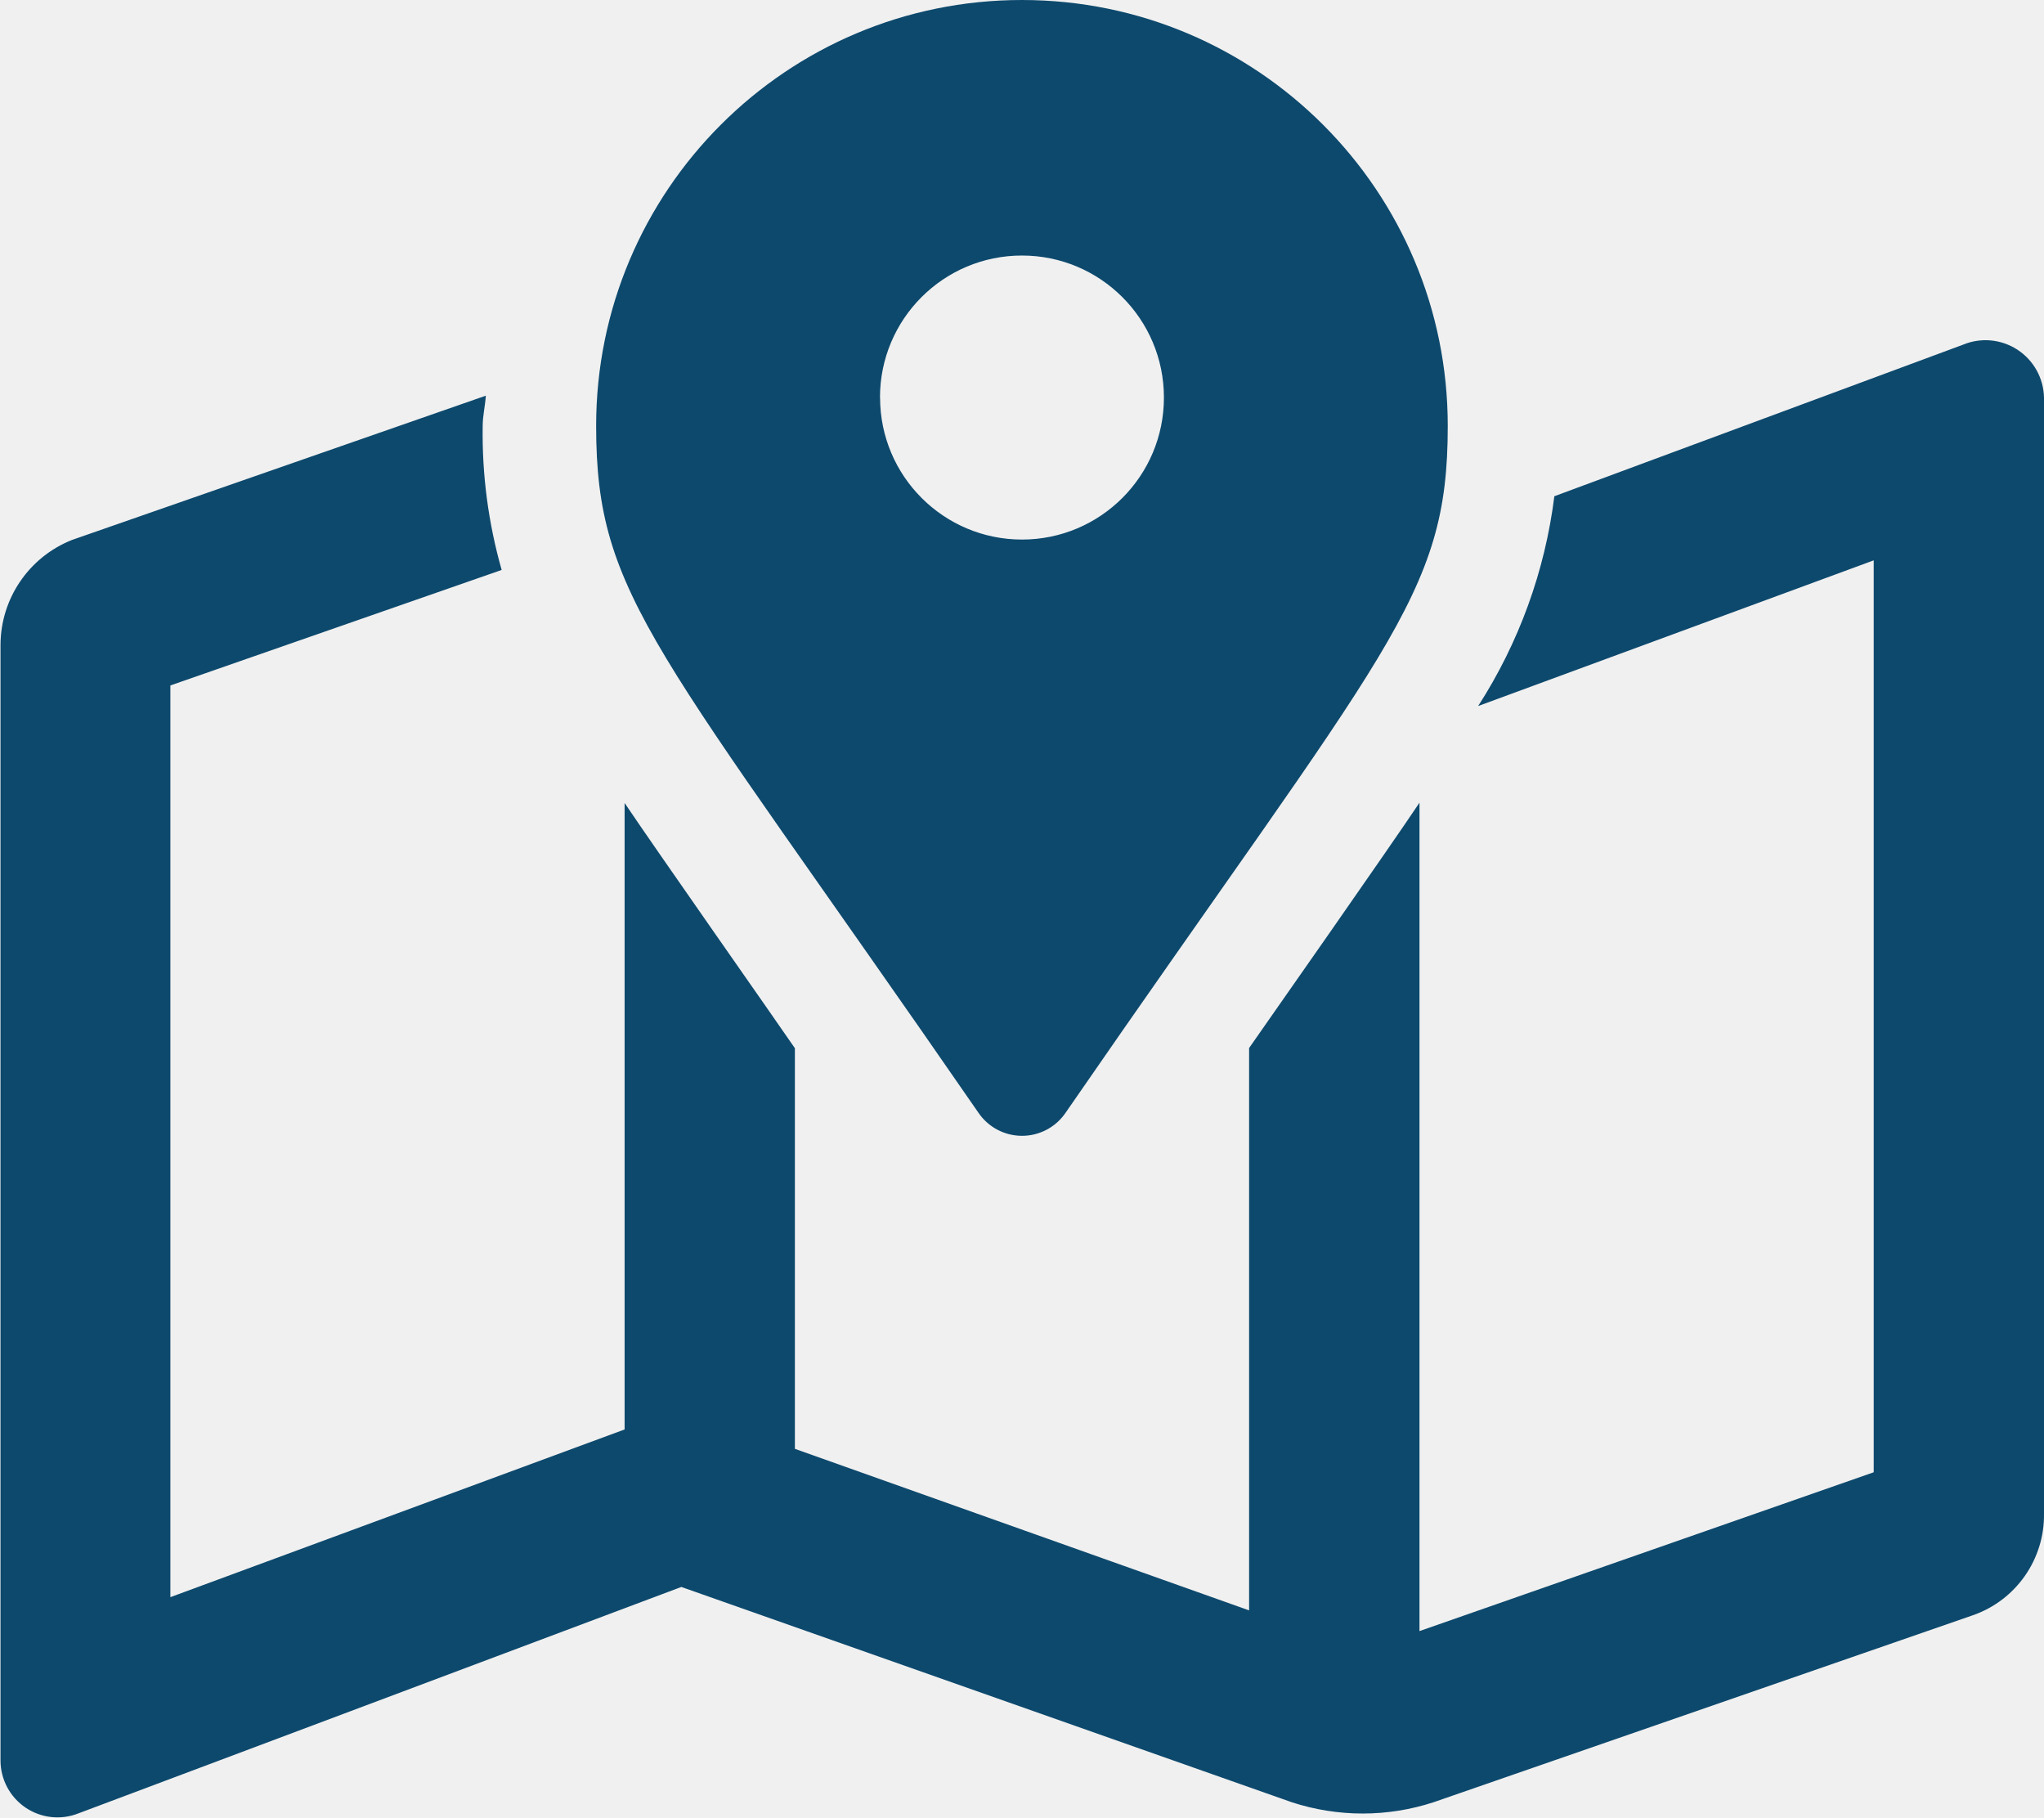
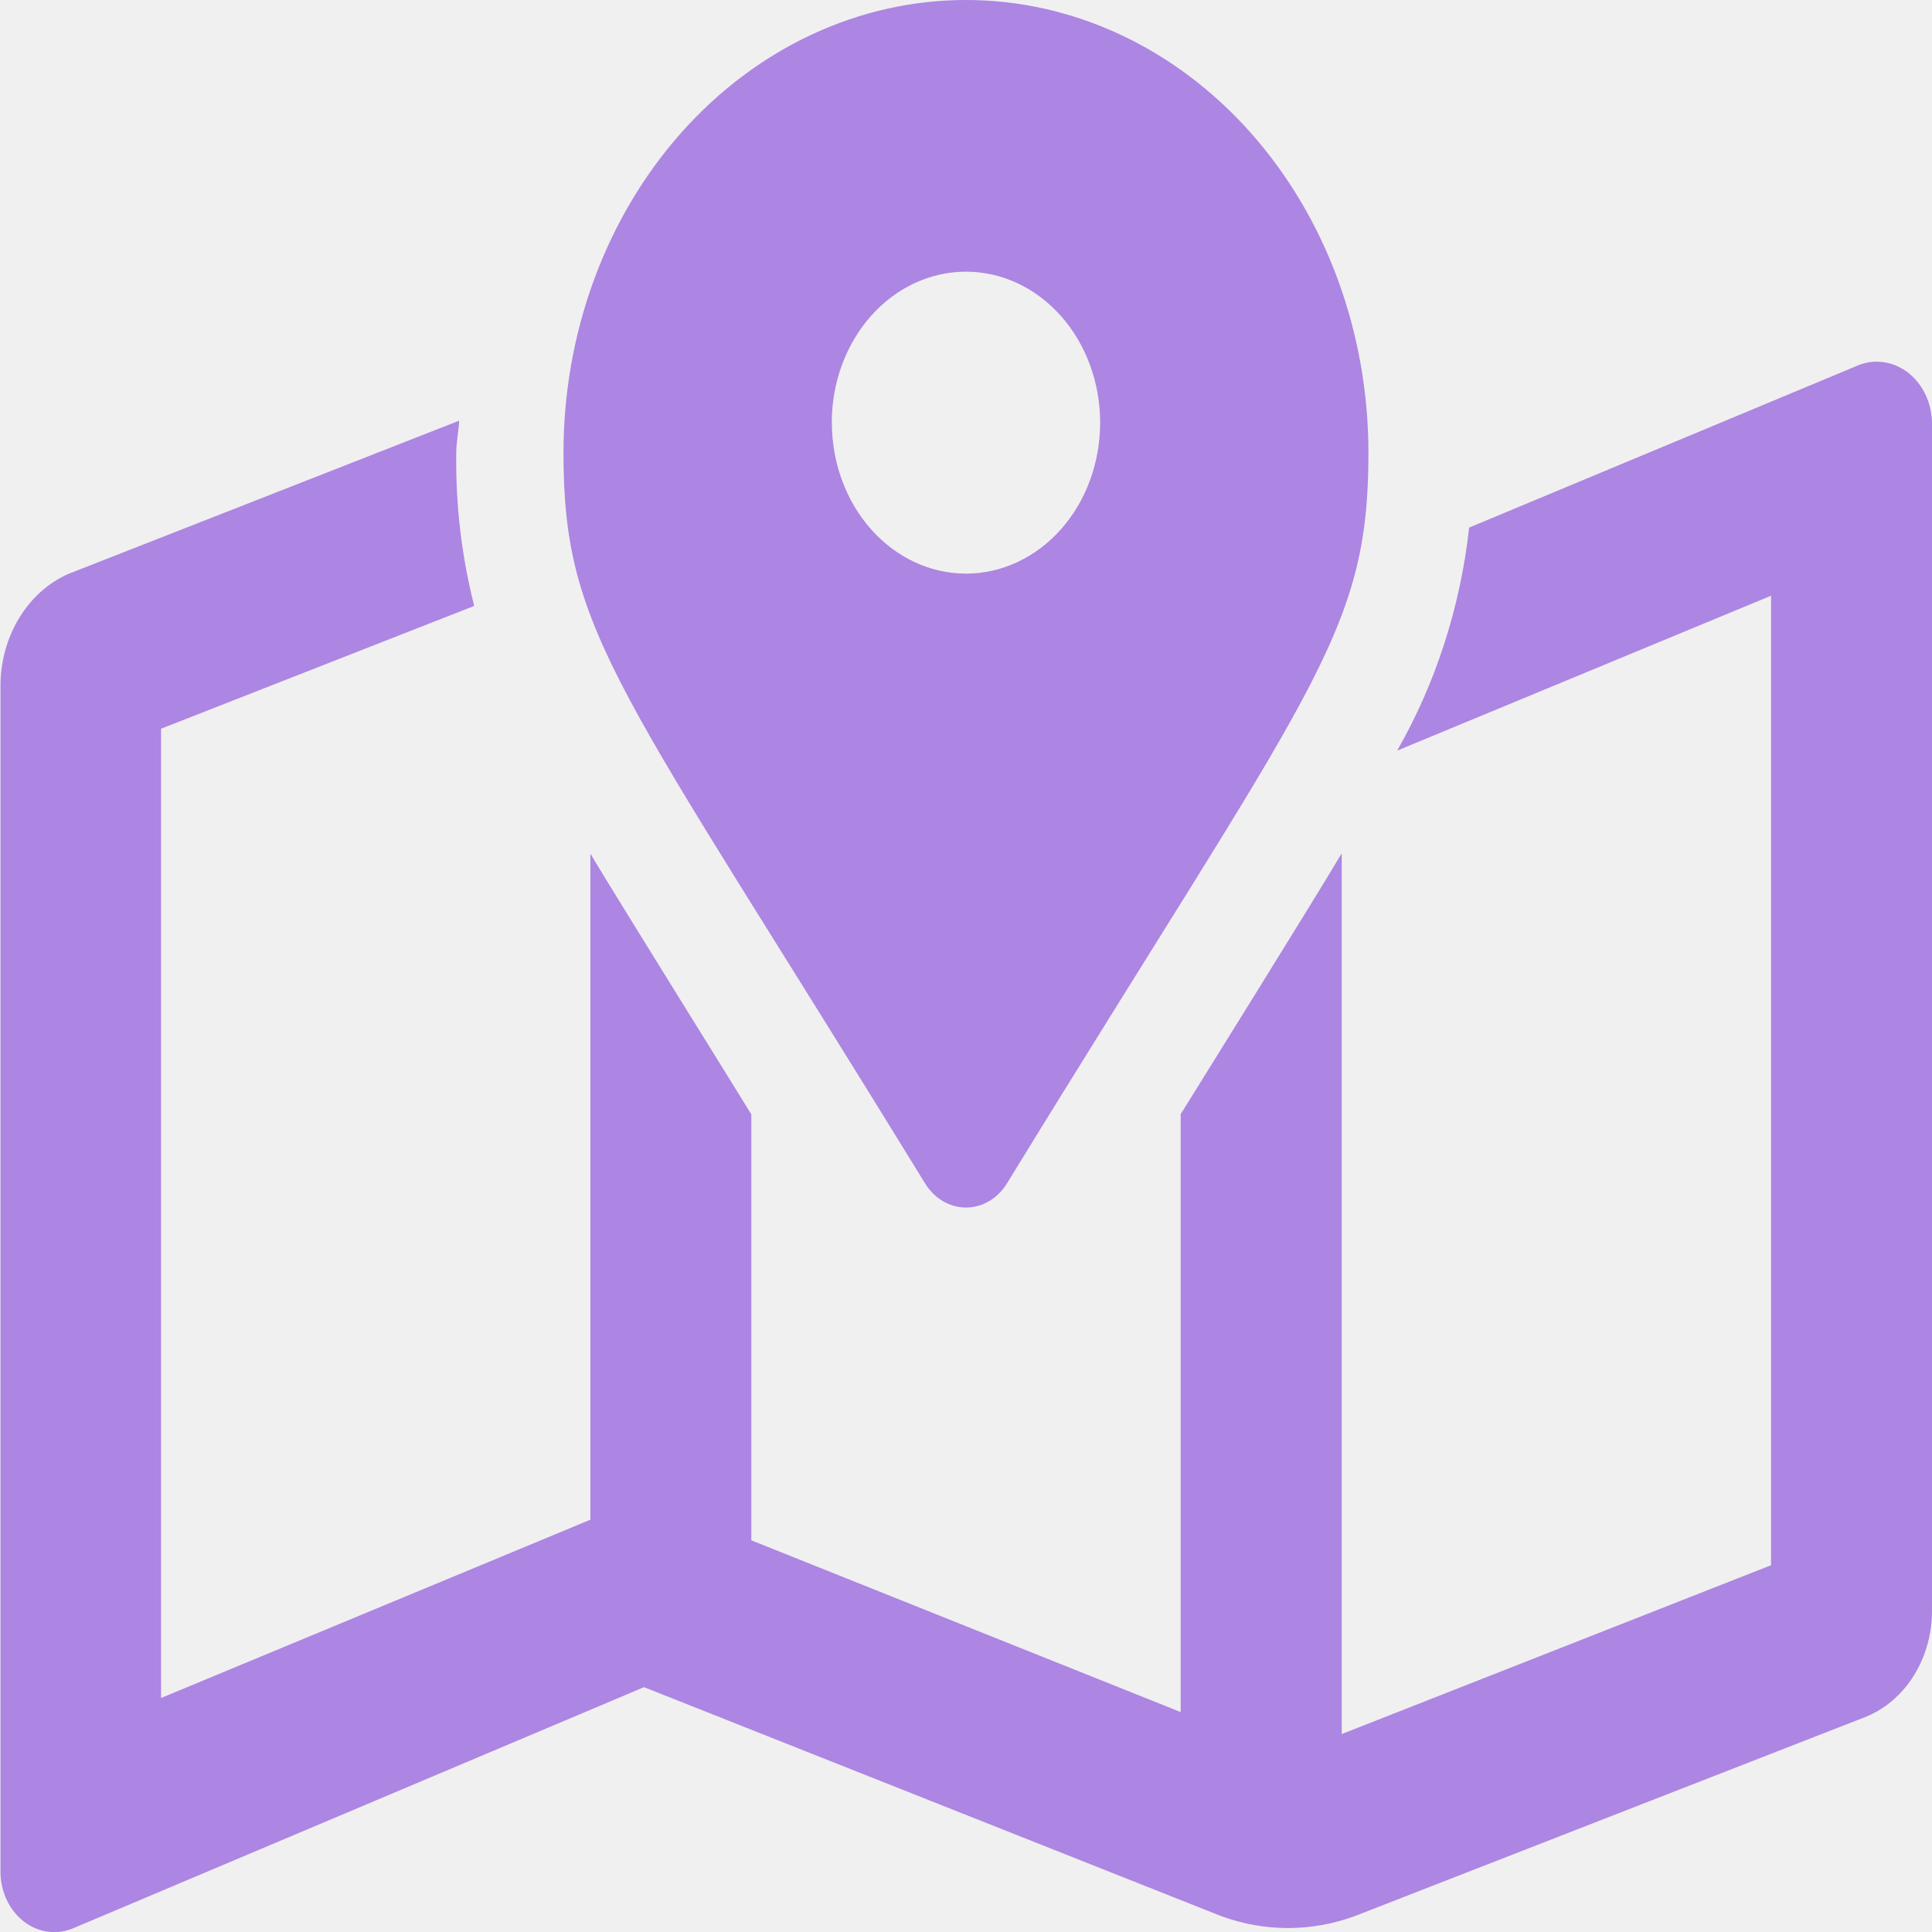
- <svg xmlns="http://www.w3.org/2000/svg" width="20.25" height="17.999" viewBox="0 0 20.25 17.999">
-   <path data-name="Path 9669" d="M.432-4.729c3.192-4.627 3.786-5.1 3.786-6.8A4.218 4.218 0 0 0 0-15.75a4.218 4.218 0 0 0-4.219 4.219c0 1.7.593 2.176 3.786 6.8a.522.522 0 0 0 .865.002zm-1.839-7.084A1.406 1.406 0 0 1 0-13.219a1.406 1.406 0 0 1 1.406 1.406A1.406 1.406 0 0 1 0-10.406a1.406 1.406 0 0 1-1.406-1.406zm10.727-.522-4.046 1.5a4.978 4.978 0 0 1-.755 2.078L8.438-10.2v9.032L3.938.405V-7.8c-.309.462-1.485 2.14-1.688 2.43V.2l-4.5-1.6v-3.968c-.2-.292-1.378-1.969-1.687-2.429v6.205l-4.5 1.661v-9.03l3.282-1.144a4.929 4.929 0 0 1-.188-1.426c0-.1.025-.2.031-.3l-4.1 1.429a1.122 1.122 0 0 0-.708 1.041V1.688a.564.564 0 0 0 .773.522l5.972-2.242L2.672 2.1a2.262 2.262 0 0 0 1.406 0L9.418.249a1.05 1.05 0 0 0 .707-1.009v-11.052a.58.58 0 0 0-.805-.523z" transform="translate(10.125 15.75)" style="fill:#0d496d" />
+ <svg xmlns="http://www.w3.org/2000/svg" width="140" height="140" viewBox="0 0 140 140" fill="none">
+   <g clip-path="url(#clip0_295_4)">
+     <path d="M72.987 85.724C95.055 49.734 99.162 46.055 99.162 32.832C99.164 28.521 98.412 24.253 96.948 20.269C95.484 16.286 93.336 12.667 90.628 9.618C87.92 6.569 84.704 4.15 81.165 2.5C77.625 0.849 73.831 -1.67907e-07 70 9.22329e-07C66.169 -0.001 62.376 0.847 58.837 2.496C55.297 4.145 52.082 6.562 49.373 9.609C46.664 12.657 44.516 16.275 43.05 20.257C41.585 24.239 40.831 28.506 40.832 32.816C40.832 46.039 44.931 49.742 67.007 85.708C67.336 86.259 67.78 86.711 68.301 87.024C68.822 87.337 69.403 87.501 69.993 87.503C70.583 87.504 71.165 87.343 71.687 87.033C72.209 86.722 72.655 86.273 72.987 85.724ZM60.273 30.623C60.273 29.186 60.524 27.763 61.013 26.436C61.502 25.109 62.219 23.903 63.122 22.887C64.026 21.871 65.098 21.066 66.278 20.517C67.458 19.968 68.723 19.686 70 19.687C72.578 19.687 75.051 20.839 76.874 22.89C78.697 24.941 79.721 27.722 79.721 30.623C79.722 32.06 79.471 33.483 78.983 34.81C78.495 36.138 77.779 37.344 76.876 38.361C75.973 39.377 74.901 40.184 73.722 40.733C72.542 41.284 71.277 41.567 70 41.567C67.422 41.567 64.95 40.415 63.127 38.364C61.304 36.313 60.28 33.531 60.28 30.631L60.273 30.623ZM134.435 26.563L106.462 38.23C105.821 43.99 104.037 49.514 101.243 54.393L128.337 43.169V113.422L97.226 125.657V61.837C95.09 65.43 86.959 78.482 85.556 80.738V124.062L54.444 111.617V80.753C53.062 78.482 44.918 65.438 42.781 61.86V110.124L11.67 123.044V52.806L34.361 43.908C33.448 40.302 33.01 36.565 33.061 32.816C33.061 32.038 33.234 31.261 33.275 30.483L4.929 41.598C3.487 42.242 2.25 43.358 1.378 44.801C0.505 46.245 0.037 47.949 0.035 49.695V135.636C0.037 136.352 0.194 137.056 0.494 137.687C0.793 138.318 1.225 138.857 1.752 139.258C2.279 139.658 2.885 139.907 3.517 139.984C4.149 140.06 4.788 139.962 5.379 139.697L46.667 122.258L88.473 138.841C91.631 140.003 95.036 140.003 98.194 138.841L135.112 124.444C136.558 123.882 137.809 122.82 138.687 121.411C139.565 120.001 140.024 118.316 140 116.595V30.631C139.987 29.894 139.814 29.172 139.496 28.529C139.178 27.885 138.725 27.338 138.176 26.937C137.627 26.536 136.999 26.292 136.347 26.227C135.694 26.161 135.038 26.277 134.435 26.563Z" fill="#AD85E2" />
+   </g>
+   <defs>
+     <clipPath id="clip0_295_4">
+       <rect width="140" height="140" fill="white" />
+     </clipPath>
+   </defs>
</svg>
